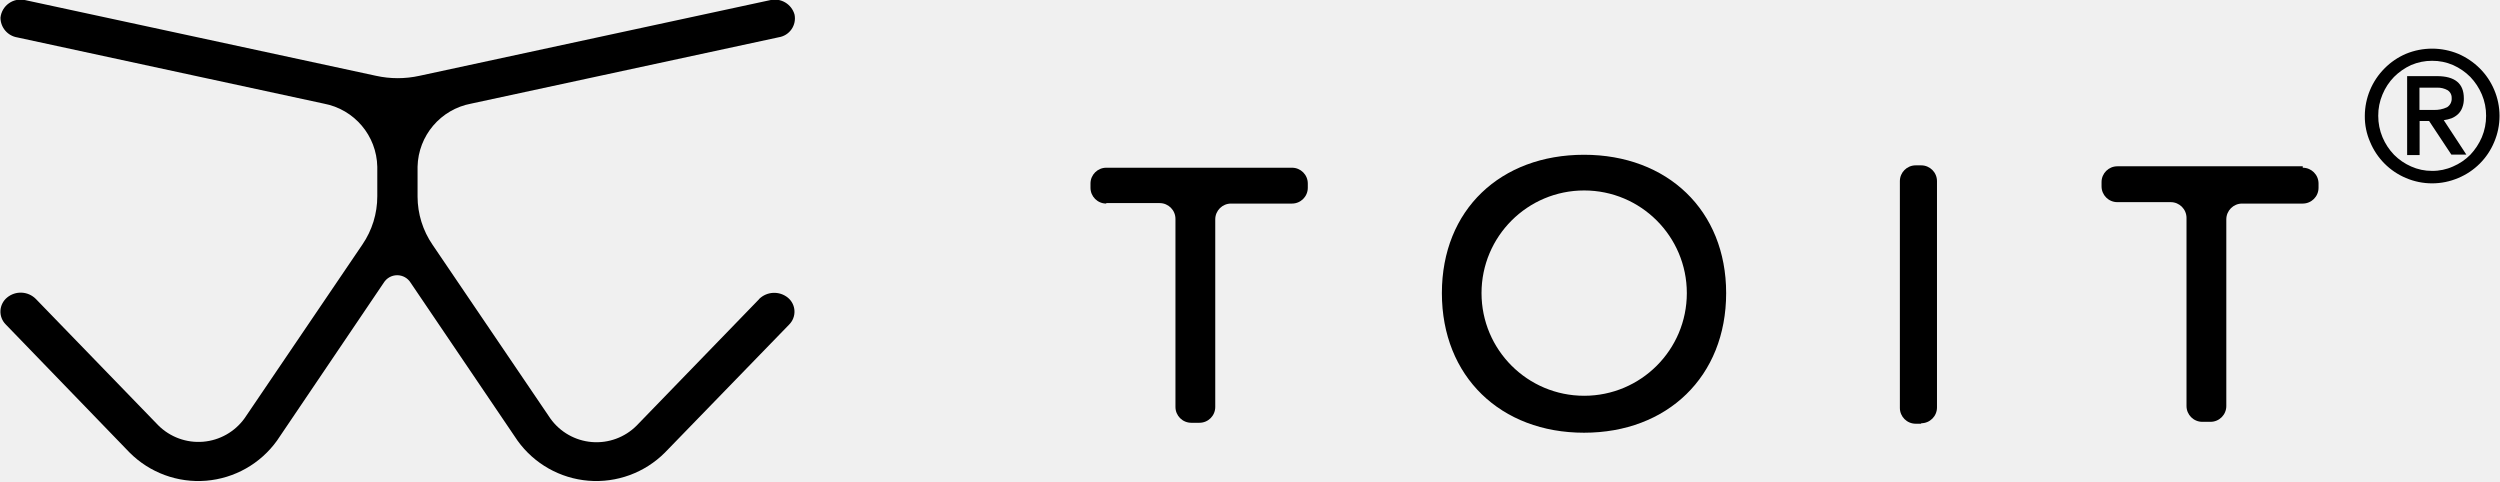
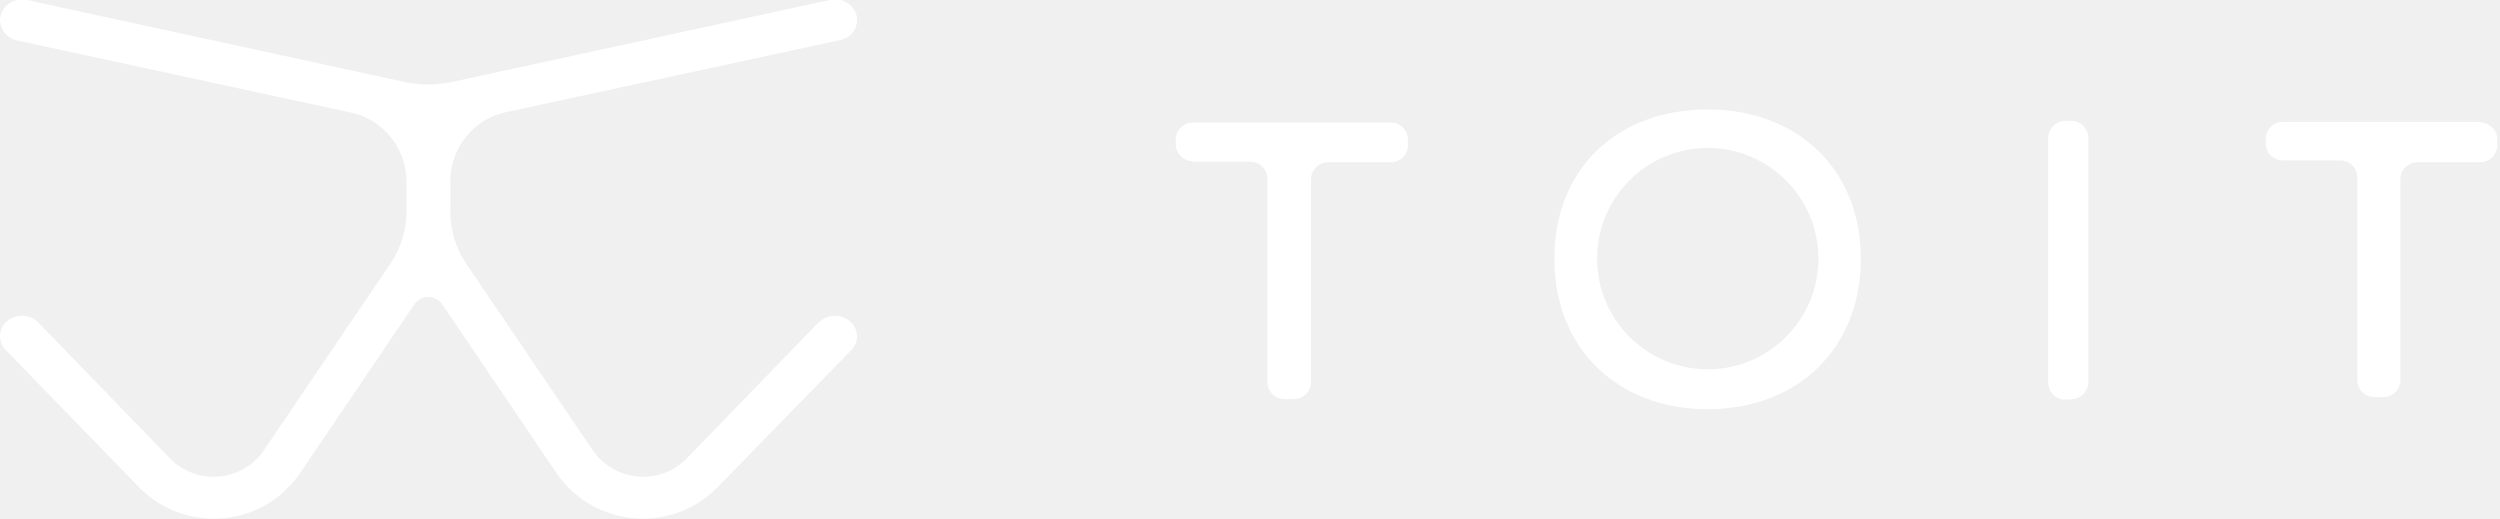
- <svg xmlns="http://www.w3.org/2000/svg" viewBox="0 0 158.3 30.46">
-   <defs>
-     <style>.cls-1{fill:inherit;}.cls-2{fill:none;}</style>
-   </defs>
-   <path d="M337.25,313.29l-7.75,8a3.59,3.59,0,0,1-5.46-.45l-7.46-11a5.41,5.41,0,0,1-.95-3.05V304.9a4.16,4.16,0,0,1,3.4-4l19.47-4.2a1.21,1.21,0,0,0,1-1.44,1.3,1.3,0,0,0-1.55-.91l-22.2,4.79a6.38,6.38,0,0,1-2.75,0l-22.2-4.79a1.28,1.28,0,0,0-1.58,1.11,1.27,1.27,0,0,0,1.07,1.25l19.4,4.19a4.15,4.15,0,0,1,3.39,4v1.87a5.4,5.4,0,0,1-.94,3.05l-7.46,11a3.6,3.6,0,0,1-5.47.45l-7.75-8a1.35,1.35,0,0,0-1.82-.09,1.15,1.15,0,0,0-.09,1.7L297.4,323a6.14,6.14,0,0,0,9.33-.76l6.76-10a1,1,0,0,1,1.7,0l6.77,10a6.14,6.14,0,0,0,9.33.76l7.87-8.11a1.15,1.15,0,0,0-.08-1.7,1.37,1.37,0,0,0-1.83.09" transform="translate(-289.19 -294.34)" />
-   <path d="M442.39,299.89v1.41h.88a1.81,1.81,0,0,0,.87-.17.63.63,0,0,0,.29-.58.56.56,0,0,0-.26-.5,1.28,1.28,0,0,0-.65-.16Zm-.78,4.27v-5h1.88c1.14,0,1.71.46,1.71,1.4a1.51,1.51,0,0,1-.1.6,1.09,1.09,0,0,1-.27.41,1.36,1.36,0,0,1-.41.26,2.51,2.51,0,0,1-.49.12l1.43,2.18h-.95L443,302h-.6v2.16Zm5-2.49a3.39,3.39,0,0,0-.27-1.35,3.69,3.69,0,0,0-.73-1.11,3.65,3.65,0,0,0-1.09-.75,3.29,3.29,0,0,0-1.33-.27,3.33,3.33,0,0,0-1.33.27,3.73,3.73,0,0,0-1.08.75,3.51,3.51,0,0,0-.73,1.11,3.39,3.39,0,0,0-.27,1.35,3.47,3.47,0,0,0,.27,1.36,3.63,3.63,0,0,0,.73,1.11,3.52,3.52,0,0,0,1.08.74,3.17,3.17,0,0,0,1.33.28,3.14,3.14,0,0,0,1.33-.28,3.45,3.45,0,0,0,1.09-.74,3.82,3.82,0,0,0,.73-1.11,3.47,3.47,0,0,0,.27-1.36m-7.68,0a4.28,4.28,0,0,1,1.25-3,4.25,4.25,0,0,1,1.35-.92,4.34,4.34,0,0,1,3.32,0,4.41,4.41,0,0,1,1.36.92,4.23,4.23,0,0,1,.91,1.35,4.22,4.22,0,0,1,0,3.32,4.21,4.21,0,0,1-2.27,2.27,4.22,4.22,0,0,1-3.32,0,4.23,4.23,0,0,1-2.26-2.27,4,4,0,0,1-.34-1.66" transform="translate(-289.19 -294.34)" />
-   <path d="M396,312.9a6.5,6.5,0,1,0-13,0,6.5,6.5,0,1,0,13,0m2.49,0c0,5.29-3.73,8.84-9,8.84s-9-3.55-9-8.84,3.73-8.76,9-8.76,9,3.51,9,8.76" transform="translate(-289.19 -294.34)" />
-   <path d="M410.84,321.17h-.35a1,1,0,0,1-1-1V305.81a1,1,0,0,1,1-1h.35a1,1,0,0,1,1,1v14.33a1,1,0,0,1-1,1" transform="translate(-289.19 -294.34)" />
-   <path d="M435,304.87H423.26a1,1,0,0,0-1,1v.27a1,1,0,0,0,1,1h3.38a1,1,0,0,1,1,1v11.91a1,1,0,0,0,1,1h.52a1,1,0,0,0,1-1V308.23a1,1,0,0,1,1-1H435a1,1,0,0,0,1-1v-.27a1,1,0,0,0-1-1" transform="translate(-289.19 -294.34)" />
-   <path d="M359.24,307.2h3.38a1,1,0,0,1,1,1v11.91a1,1,0,0,0,1,1h.52a1,1,0,0,0,1-1V308.23a1,1,0,0,1,1-1H371a1,1,0,0,0,1-1v-.27a1,1,0,0,0-1-1H359.24a1,1,0,0,0-1,1v.27a1,1,0,0,0,1,1" transform="translate(-289.19 -294.34)" />
-   <rect width="156.3" height="30.46" style="fill:none" />
+ <svg xmlns="http://www.w3.org/2000/svg" viewBox="0 0 146.83 30.46">
+   <g id="Layer_2" data-name="Layer 2">
+     <g id="Layer_1-2" data-name="Layer 1">
+       <g>
+         <path d="M48.07,18.94l-7.75,8a3.59,3.59,0,0,1-5.47-.44l-7.46-11a5.4,5.4,0,0,1-.94-3.05V10.56a4.14,4.14,0,0,1,3.39-4l19.47-4.2a1.21,1.21,0,0,0,1-1.45A1.3,1.3,0,0,0,48.73,0L26.53,4.82a6.7,6.7,0,0,1-2.75,0L1.58,0A1.29,1.29,0,0,0,0,1.13,1.27,1.27,0,0,0,1.07,2.39l19.4,4.19a4.15,4.15,0,0,1,3.4,4v1.87a5.41,5.41,0,0,1-.95,3.05l-7.46,11a3.58,3.58,0,0,1-5.46.44l-7.75-8a1.36,1.36,0,0,0-1.83-.08,1.15,1.15,0,0,0-.08,1.7l7.87,8.1a6.14,6.14,0,0,0,9.33-.75l6.77-10a1,1,0,0,1,1.69,0l6.77,10a6.14,6.14,0,0,0,9.33.75L50,20.56a1.15,1.15,0,0,0-.09-1.7,1.35,1.35,0,0,0-1.82.08" style="fill: #fff" />
+         <g>
+           <path d="M106.8,15.19a6.5,6.5,0,1,0-13,0,6.5,6.5,0,1,0,13,0m2.49,0c0,5.3-3.73,8.84-9,8.84s-9-3.54-9-8.84,3.72-8.76,9-8.76,9,3.51,9,8.76" style="fill: #fff" />
+           <path d="M121.65,23.47h-.35a1,1,0,0,1-1-1V8.1a1,1,0,0,1,1-1h.35a1,1,0,0,1,1,1V22.44a1,1,0,0,1-1,1" style="fill: #fff" />
+           <path d="M145.8,7.16H134.07a1,1,0,0,0-1,1v.26a1,1,0,0,0,1,1h3.38a1,1,0,0,1,1,1v11.9a1,1,0,0,0,1,1h.53a1,1,0,0,0,1-1V10.53a1,1,0,0,1,1-1h3.69a1,1,0,0,0,1-1V8.2a1,1,0,0,0-1-1" style="fill: #fff" />
+           <path d="M70.05,9.5h3.39a1,1,0,0,1,1,1V22.44a1,1,0,0,0,1,1H76a1,1,0,0,0,1-1V10.53a1,1,0,0,1,1-1h3.69a1,1,0,0,0,1-1V8.2a1,1,0,0,0-1-1H70.05a1,1,0,0,0-1,1v.26a1,1,0,0,0,1,1" style="fill: #fff" />
+         </g>
+       </g>
+     </g>
+   </g>
</svg>
